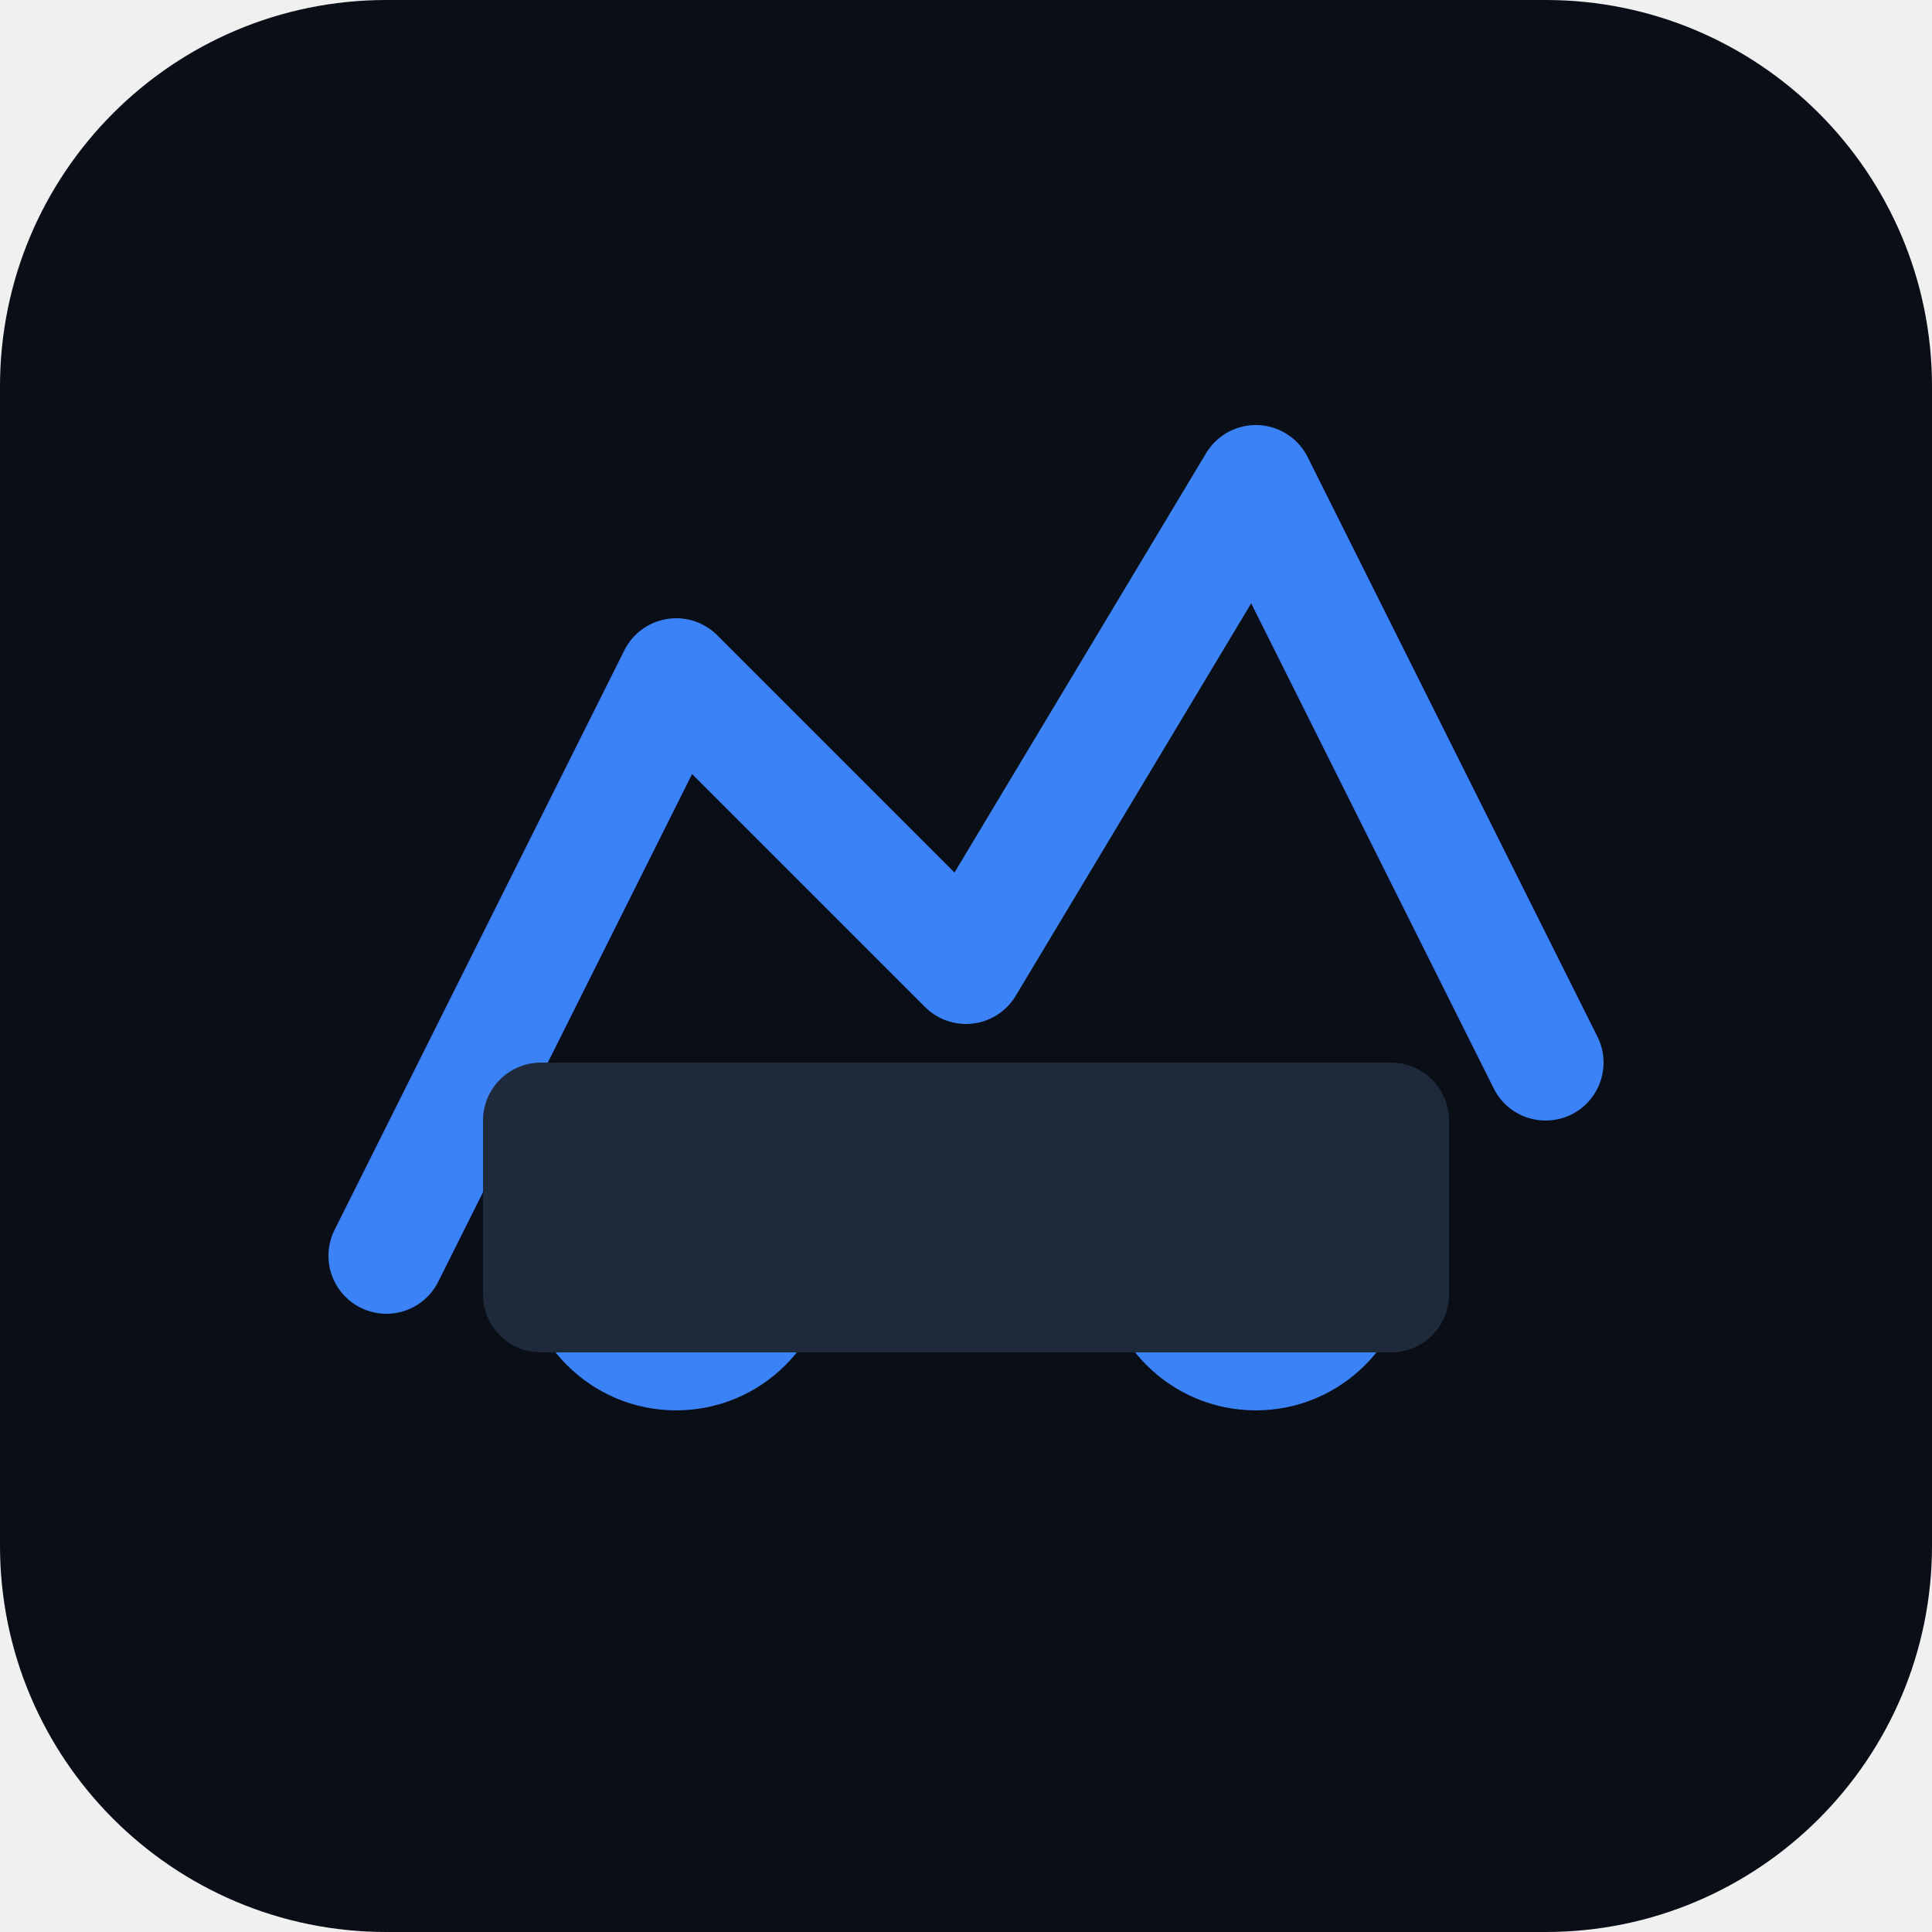
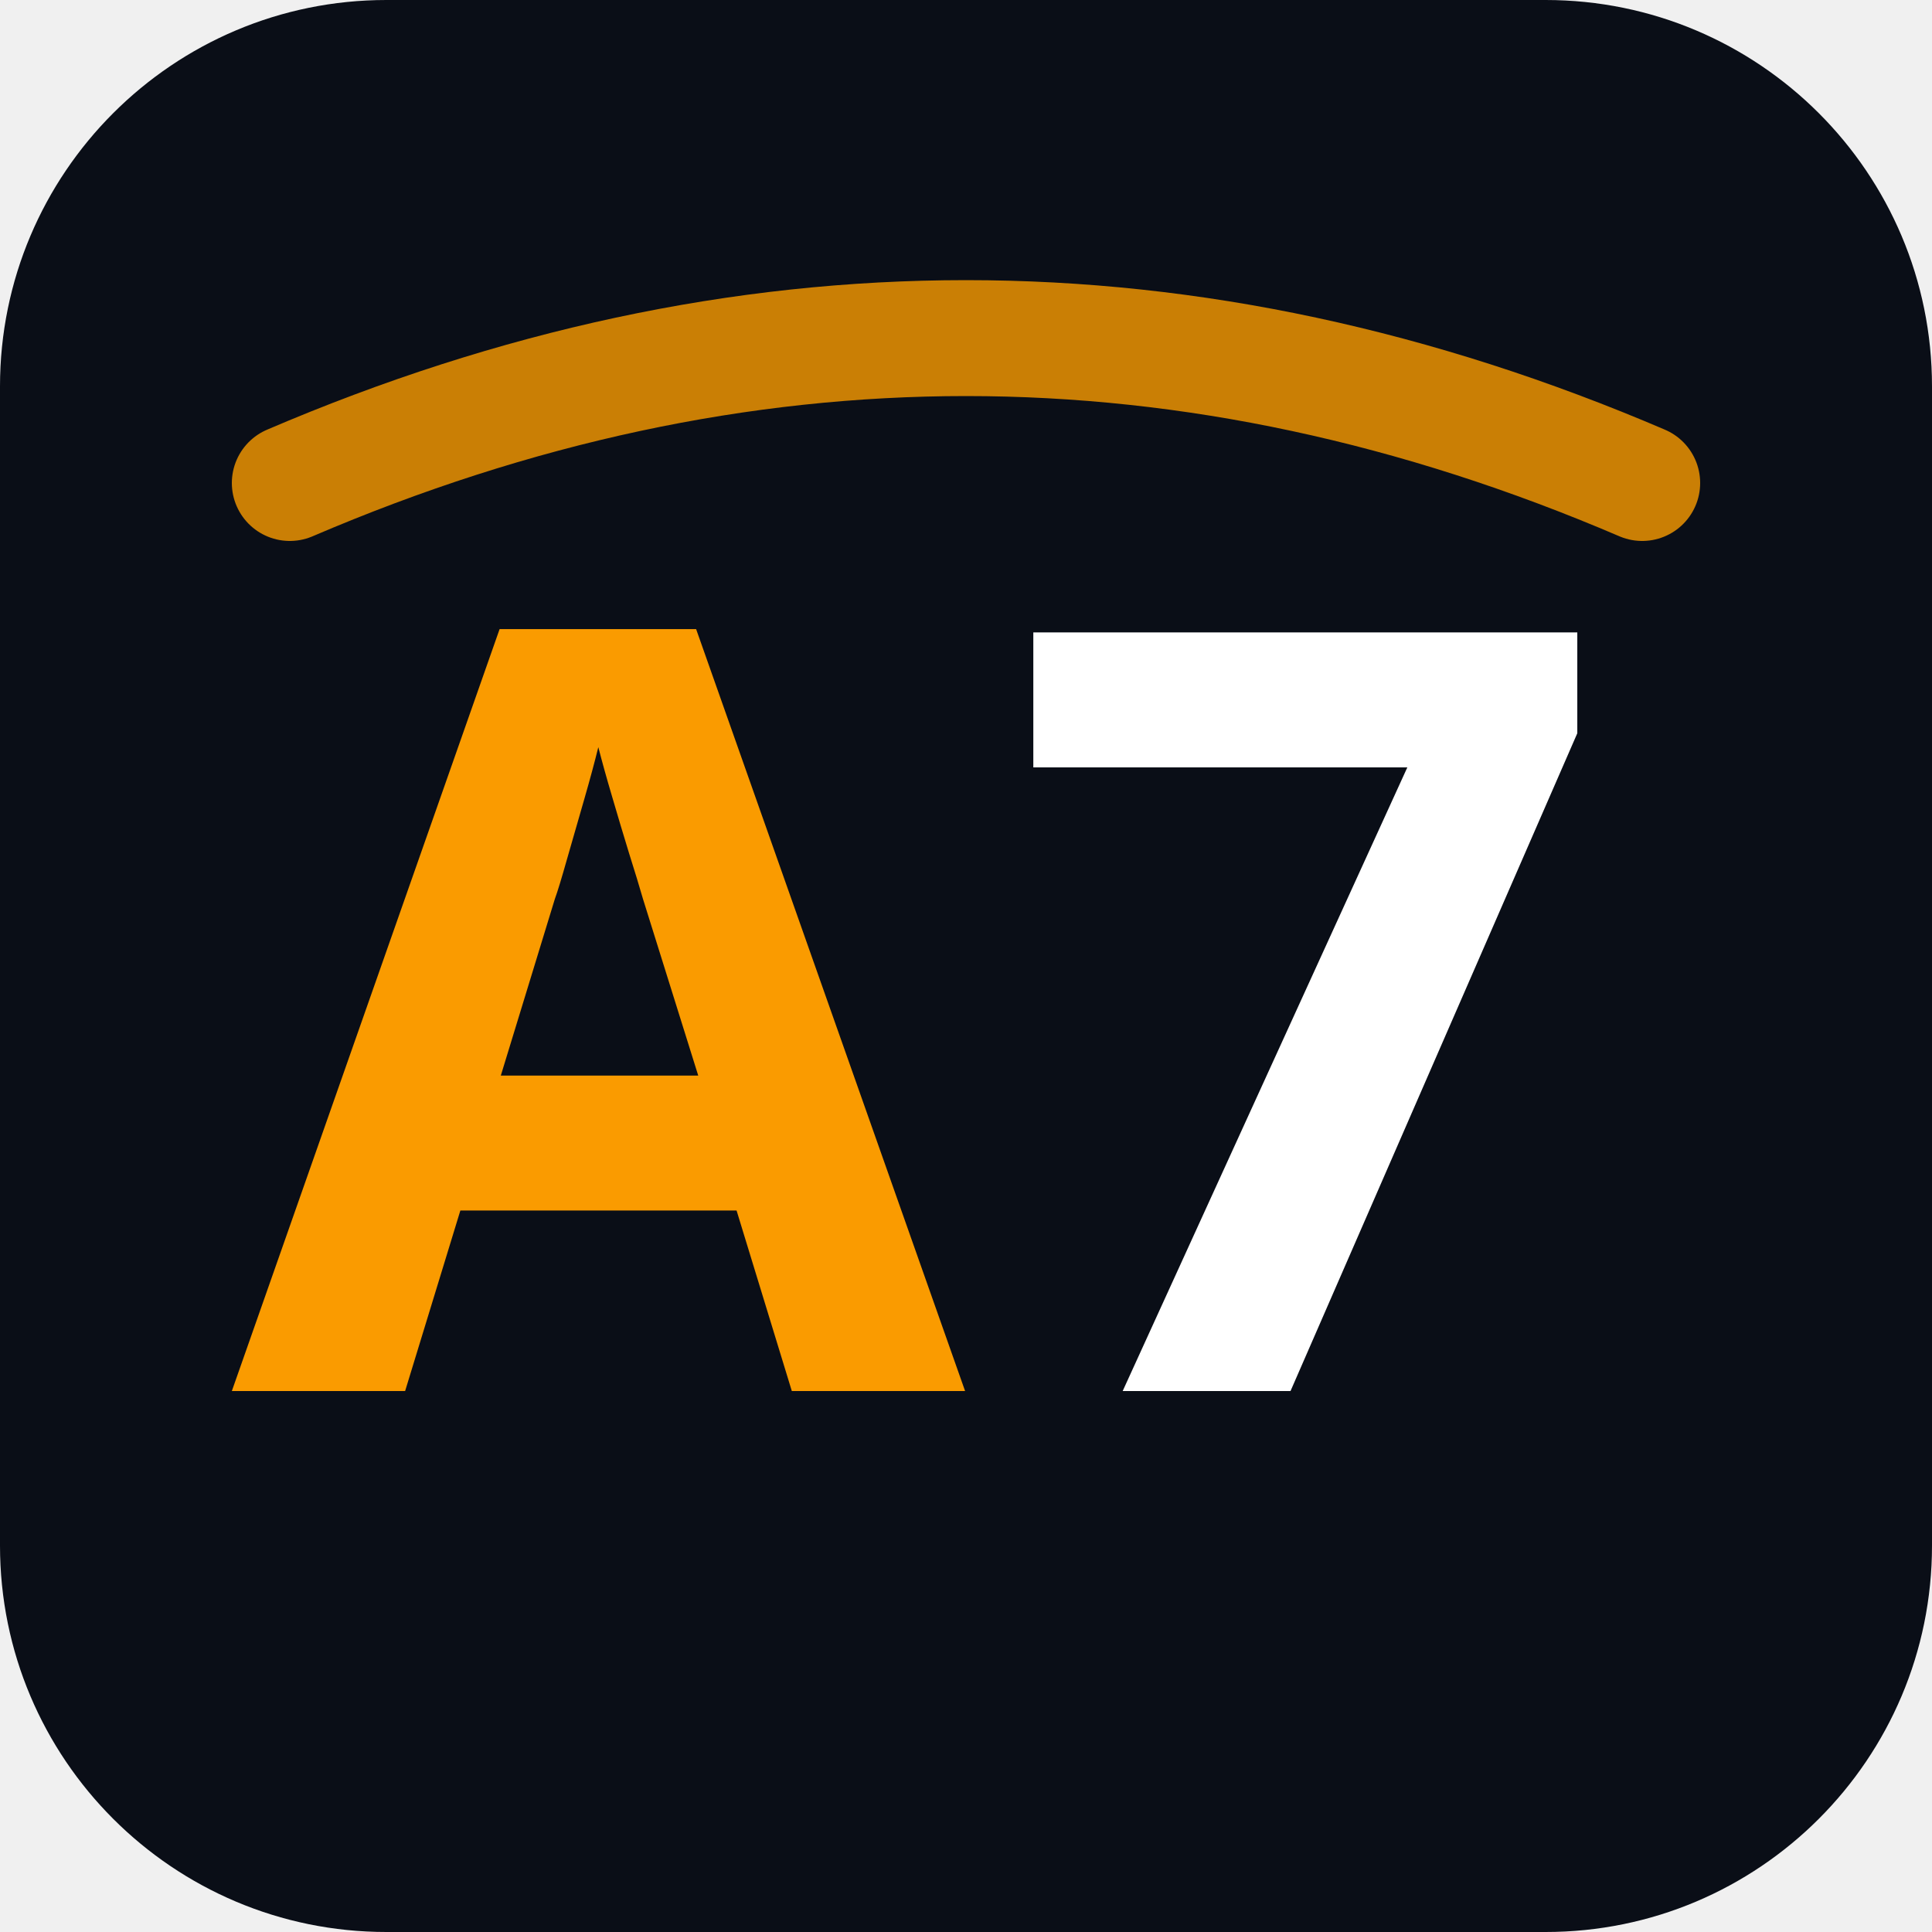
<svg xmlns="http://www.w3.org/2000/svg" viewBox="0 0 100 100">
  <rect width="100" height="100" rx="20" fill="#0A0E17" />
-   <path d="M20 65 L35 35 L50 50 L65 25 L80 55" stroke="#3B82F6" stroke-width="6" fill="none" stroke-linecap="round" stroke-linejoin="round" />
-   <circle cx="35" cy="65" r="8" fill="#3B82F6" />
-   <circle cx="65" cy="65" r="8" fill="#3B82F6" />
-   <rect x="25" y="55" width="50" height="15" rx="3" fill="#1E293B" />
+   <text x="12" y="72" font-family="Arial Black, sans-serif" font-size="55" font-weight="900" fill="#FA9B00">A</text>
+   <text x="52" y="72" font-family="Arial Black, sans-serif" font-size="55" font-weight="900" fill="#FFFFFF">7</text>
+   <path d="M15 25 Q50 10 85 25" stroke="#FA9B00" stroke-width="6" fill="none" stroke-linecap="round" opacity="0.8" />
</svg>
